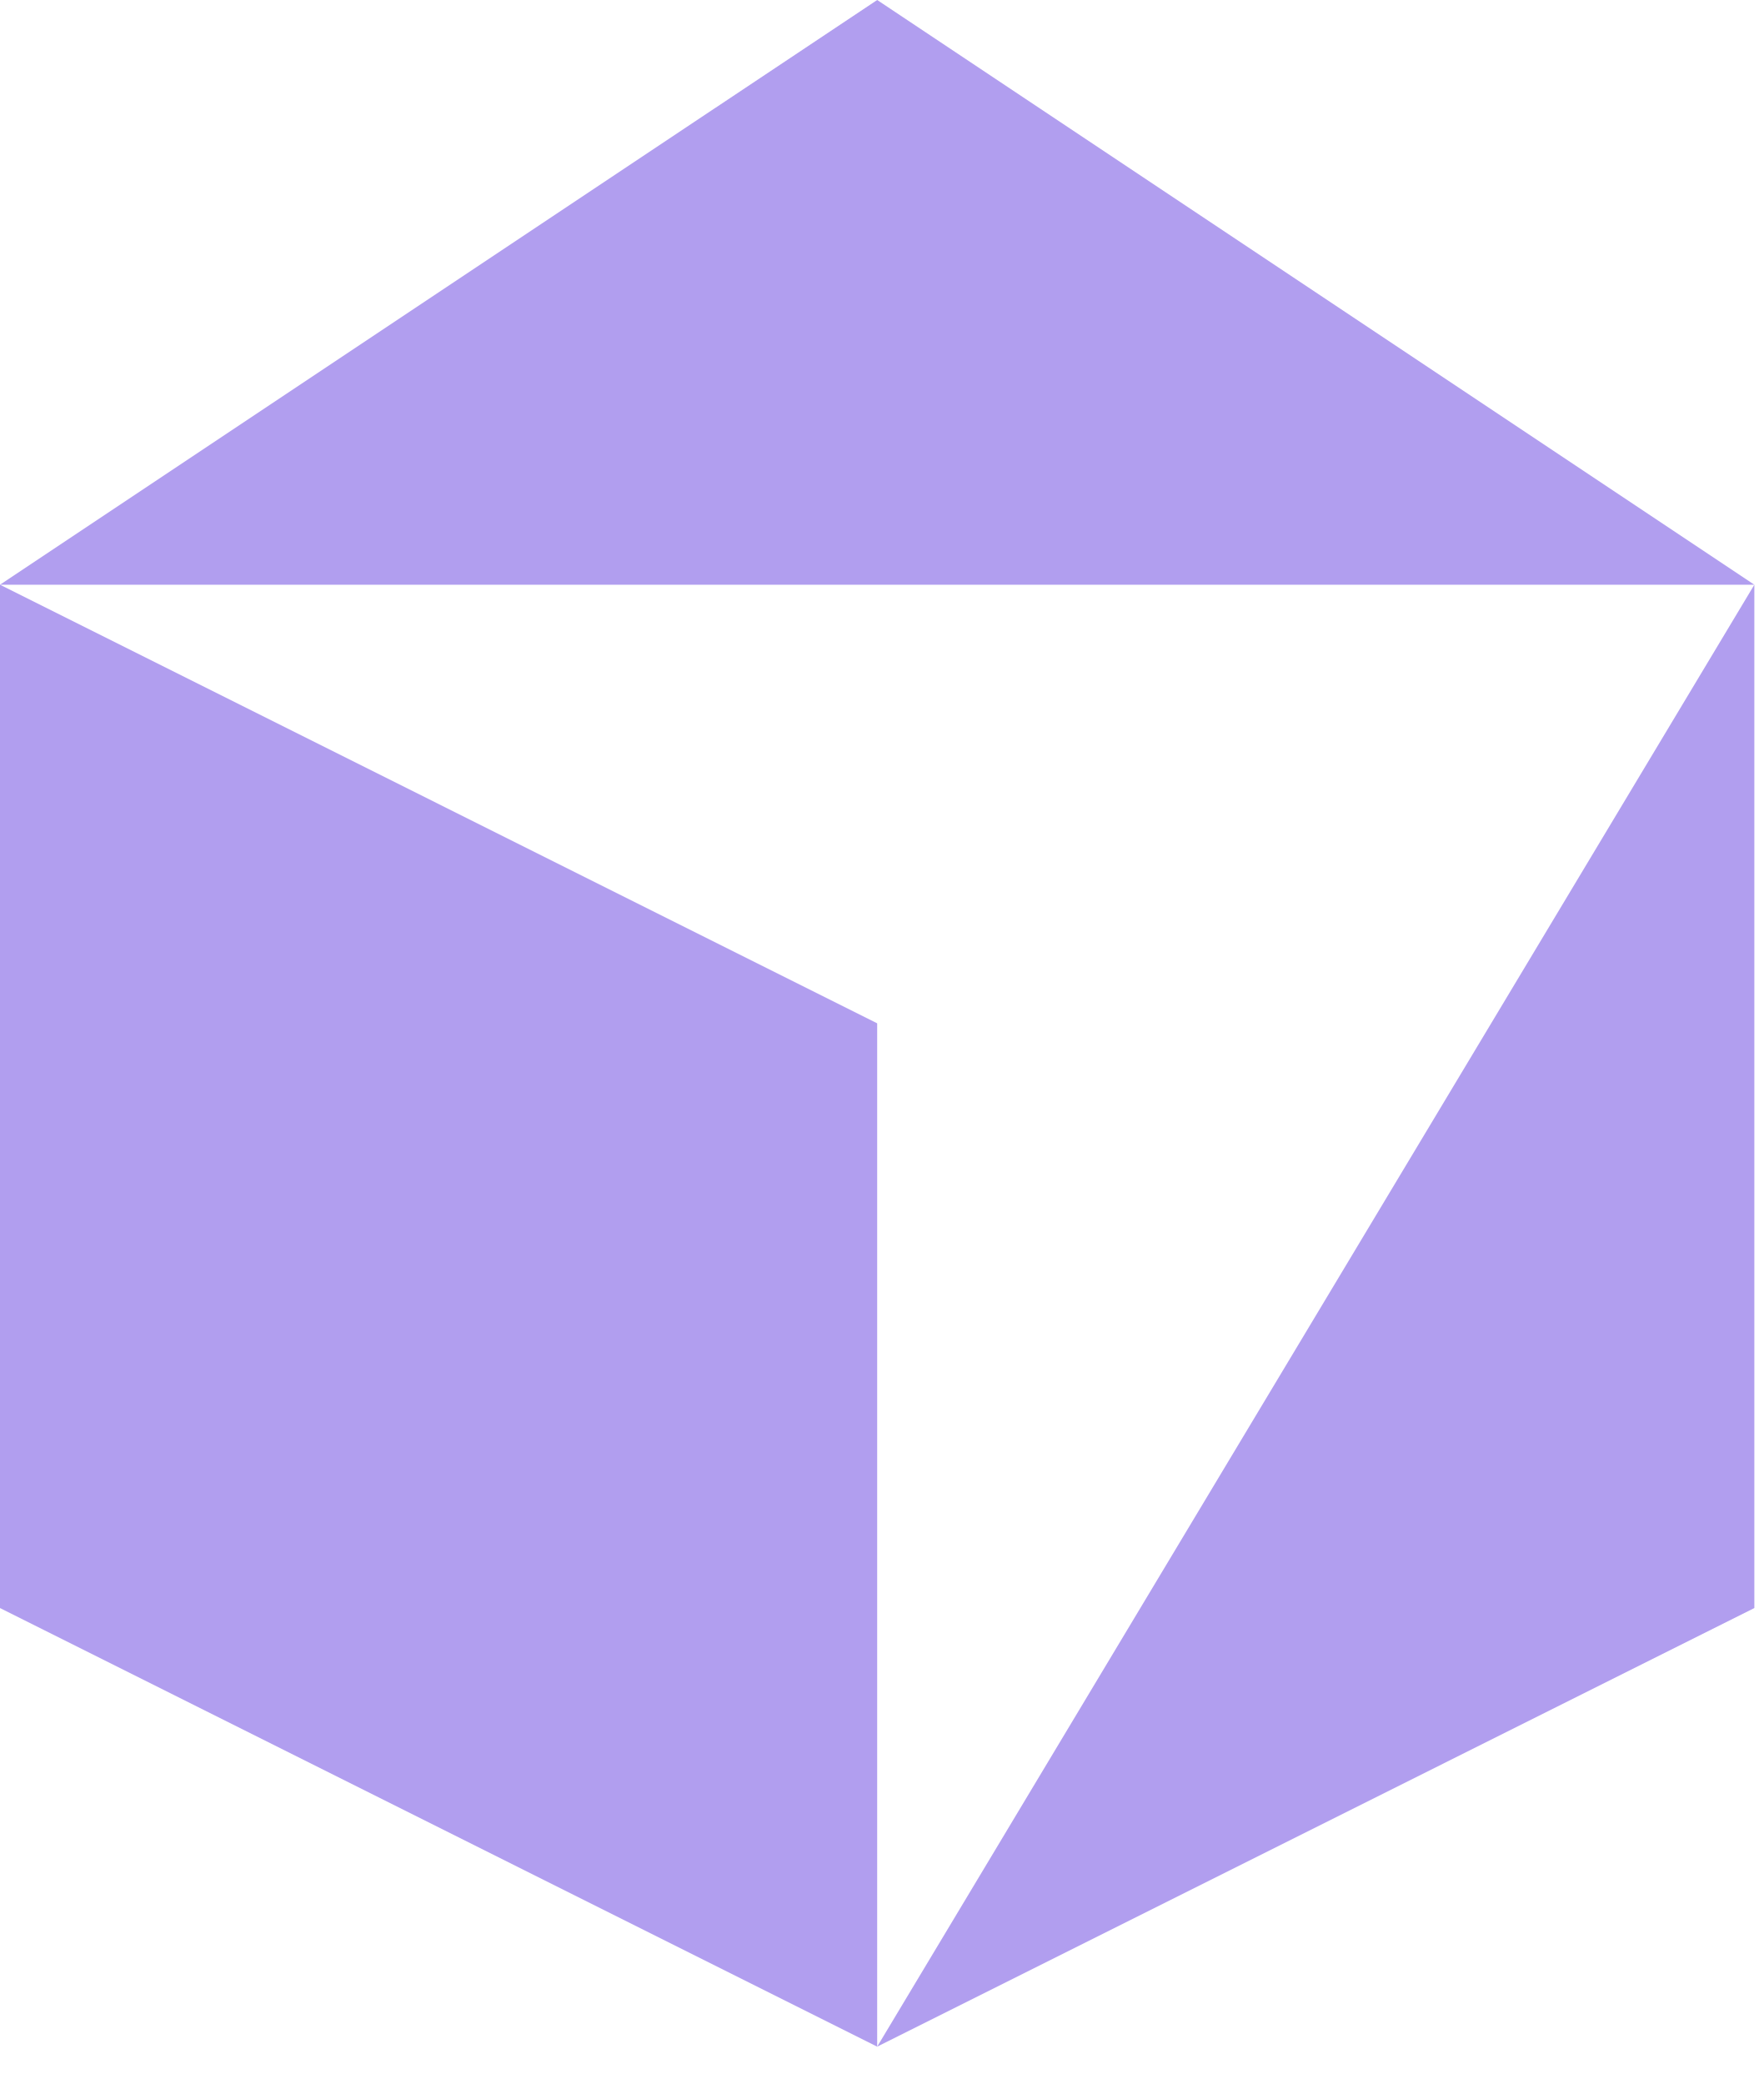
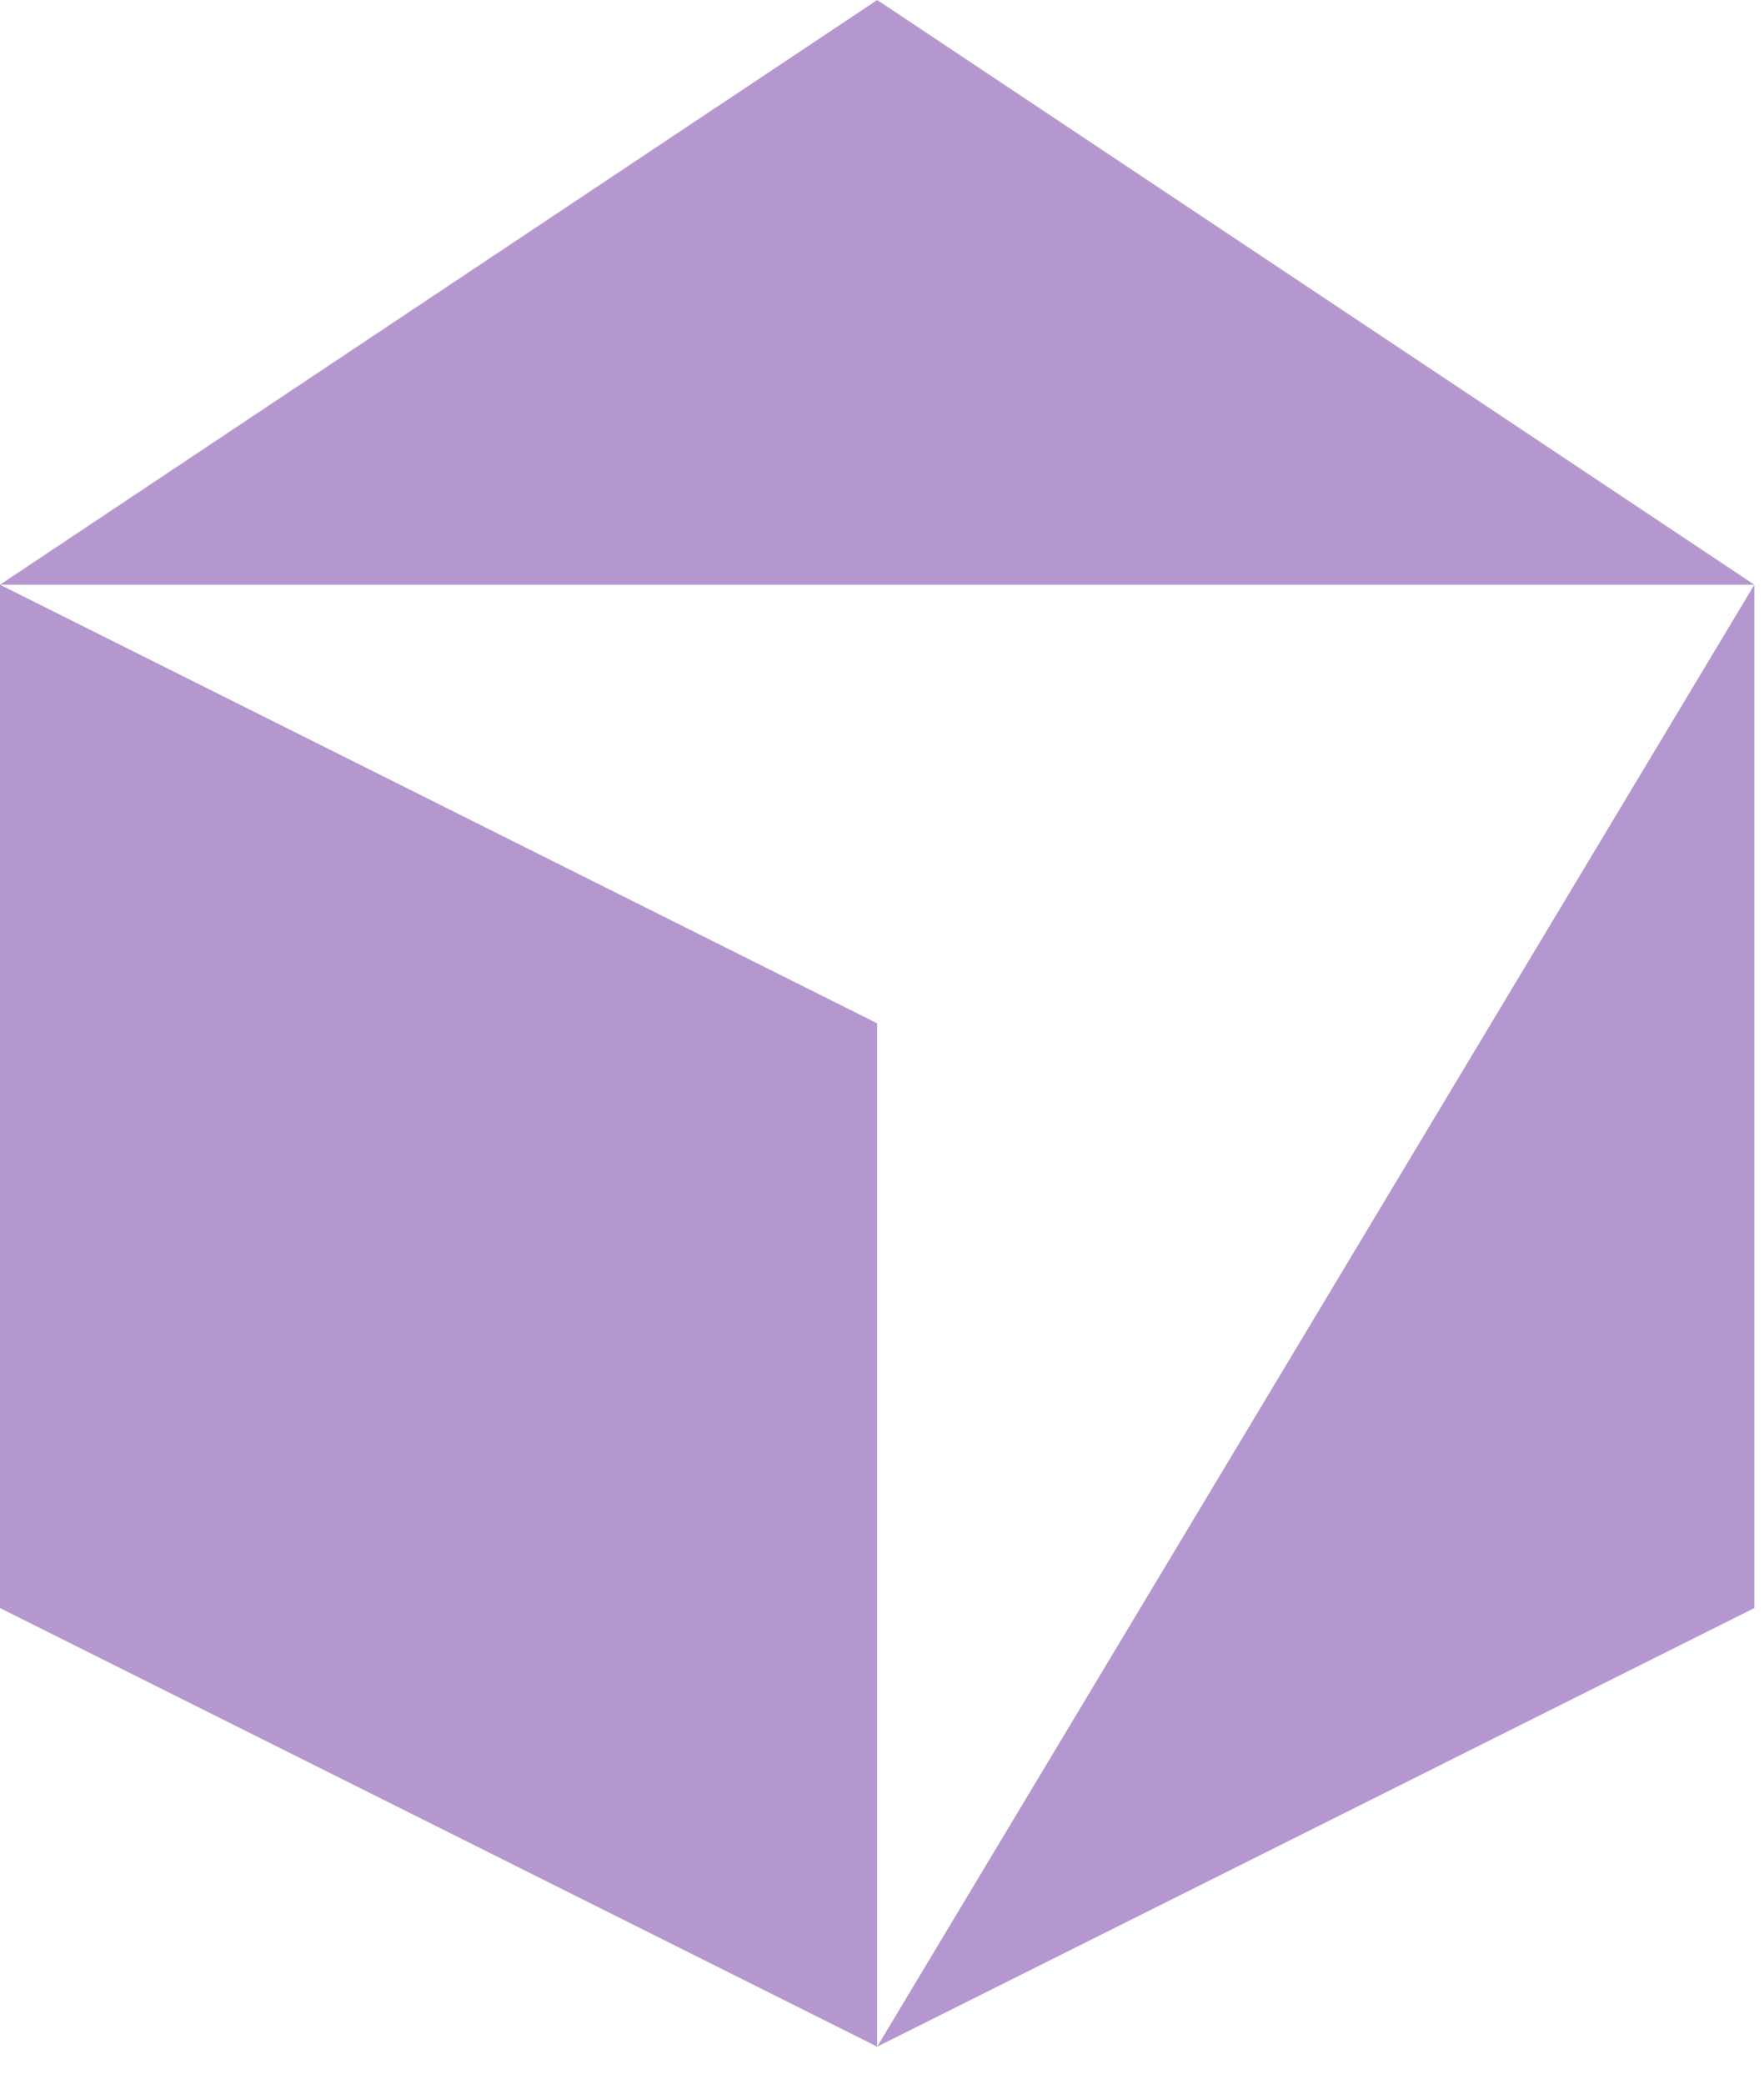
<svg xmlns="http://www.w3.org/2000/svg" width="22" height="26" viewBox="0 0 22 26" fill="none">
-   <path fill-rule="evenodd" clip-rule="evenodd" d="M10.943 25.534L21.886 7.295V20.062L10.943 25.534ZM0 7.295L10.943 0L21.886 7.295H0ZM0 7.295L10.943 12.767V25.534L0 20.062V7.295Z" fill="#B19EEF" />
+   <path fill-rule="evenodd" clip-rule="evenodd" d="M10.943 25.534L21.886 7.295V20.062L10.943 25.534ZM0 7.295L10.943 0L21.886 7.295H0ZM0 7.295L10.943 12.767V25.534L0 20.062V7.295Z" fill="#B497CF" />
</svg>
